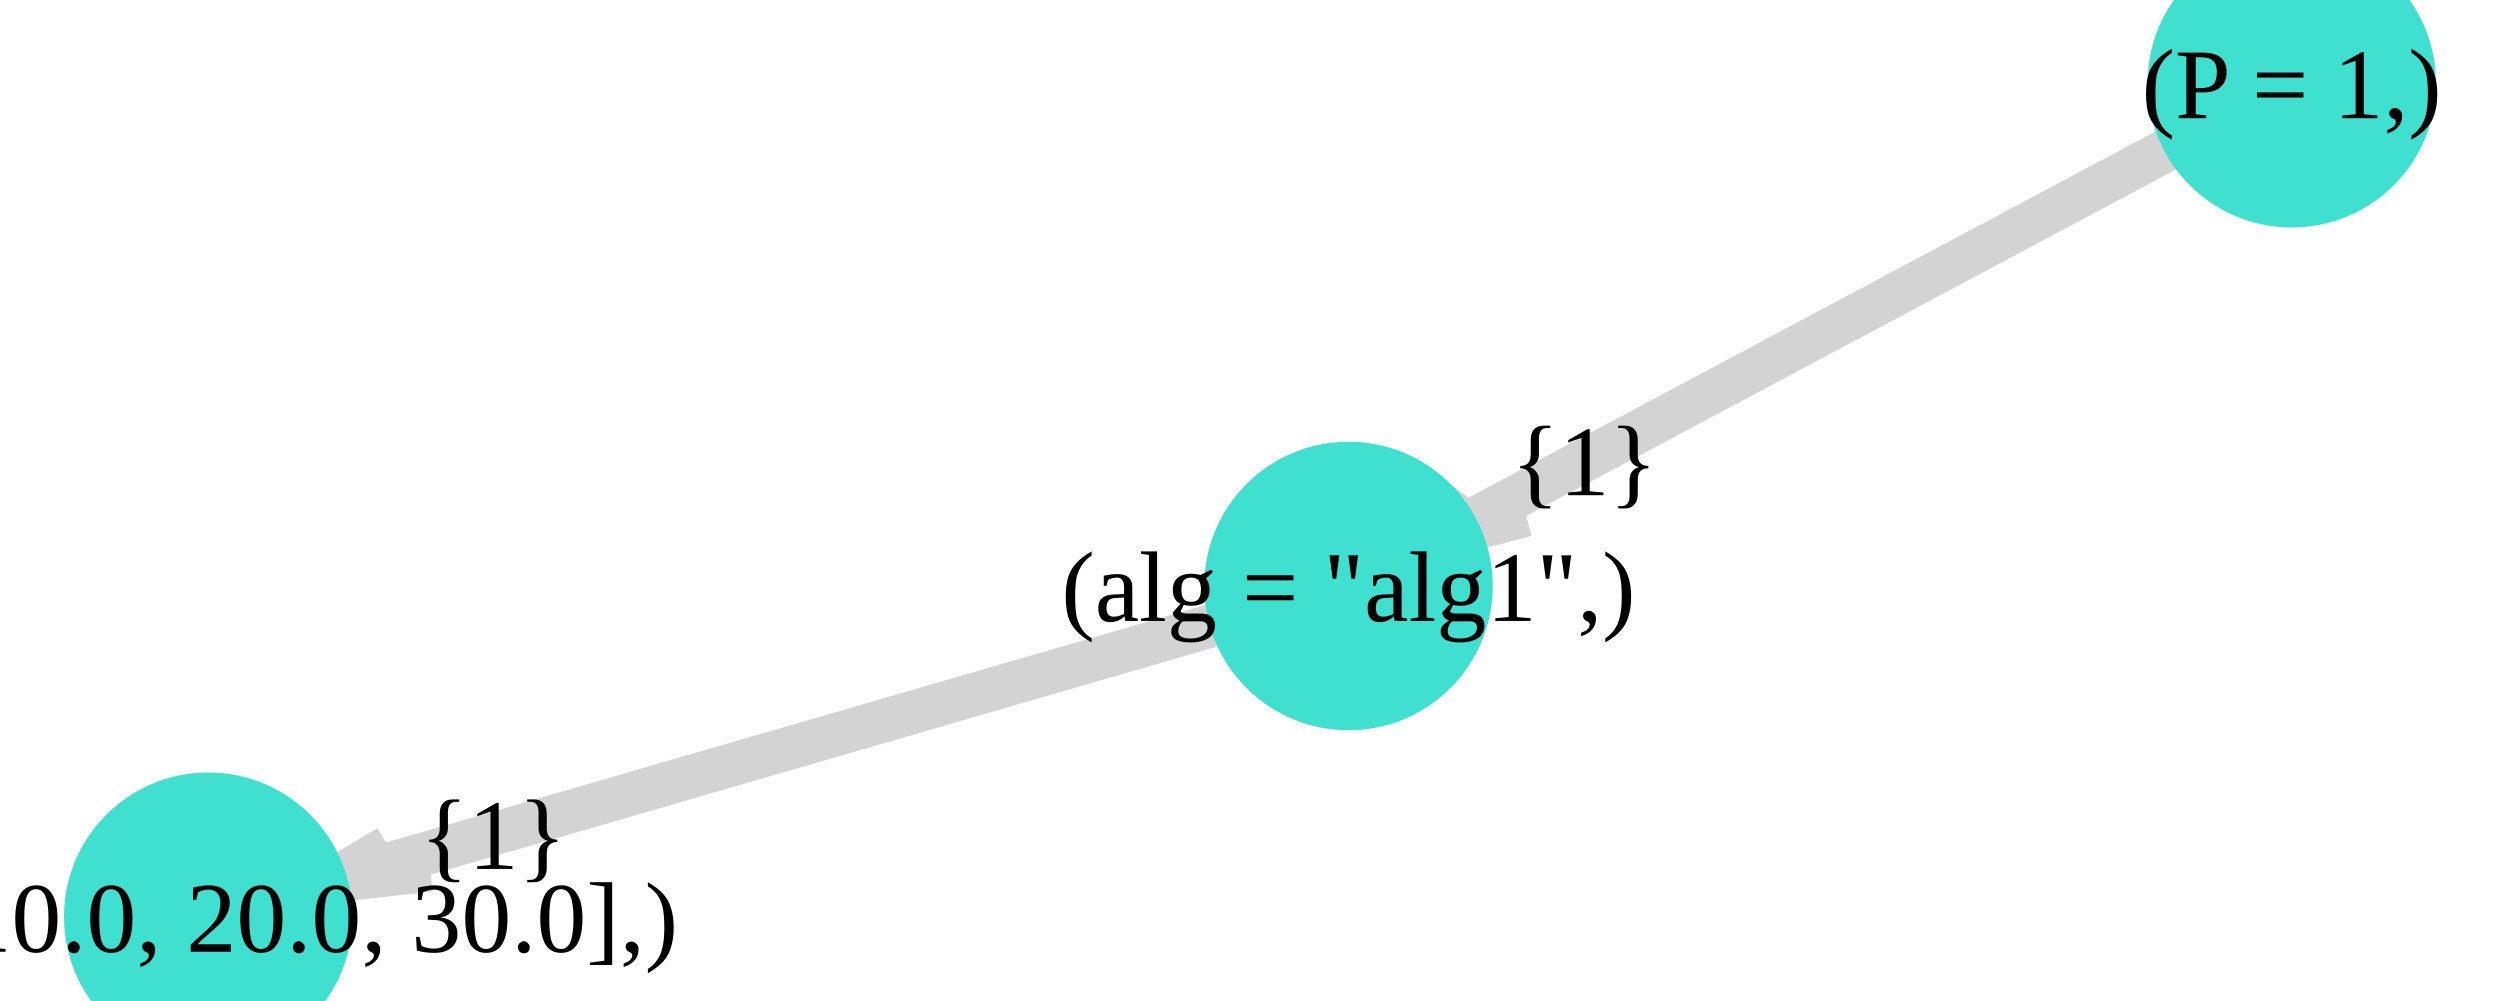
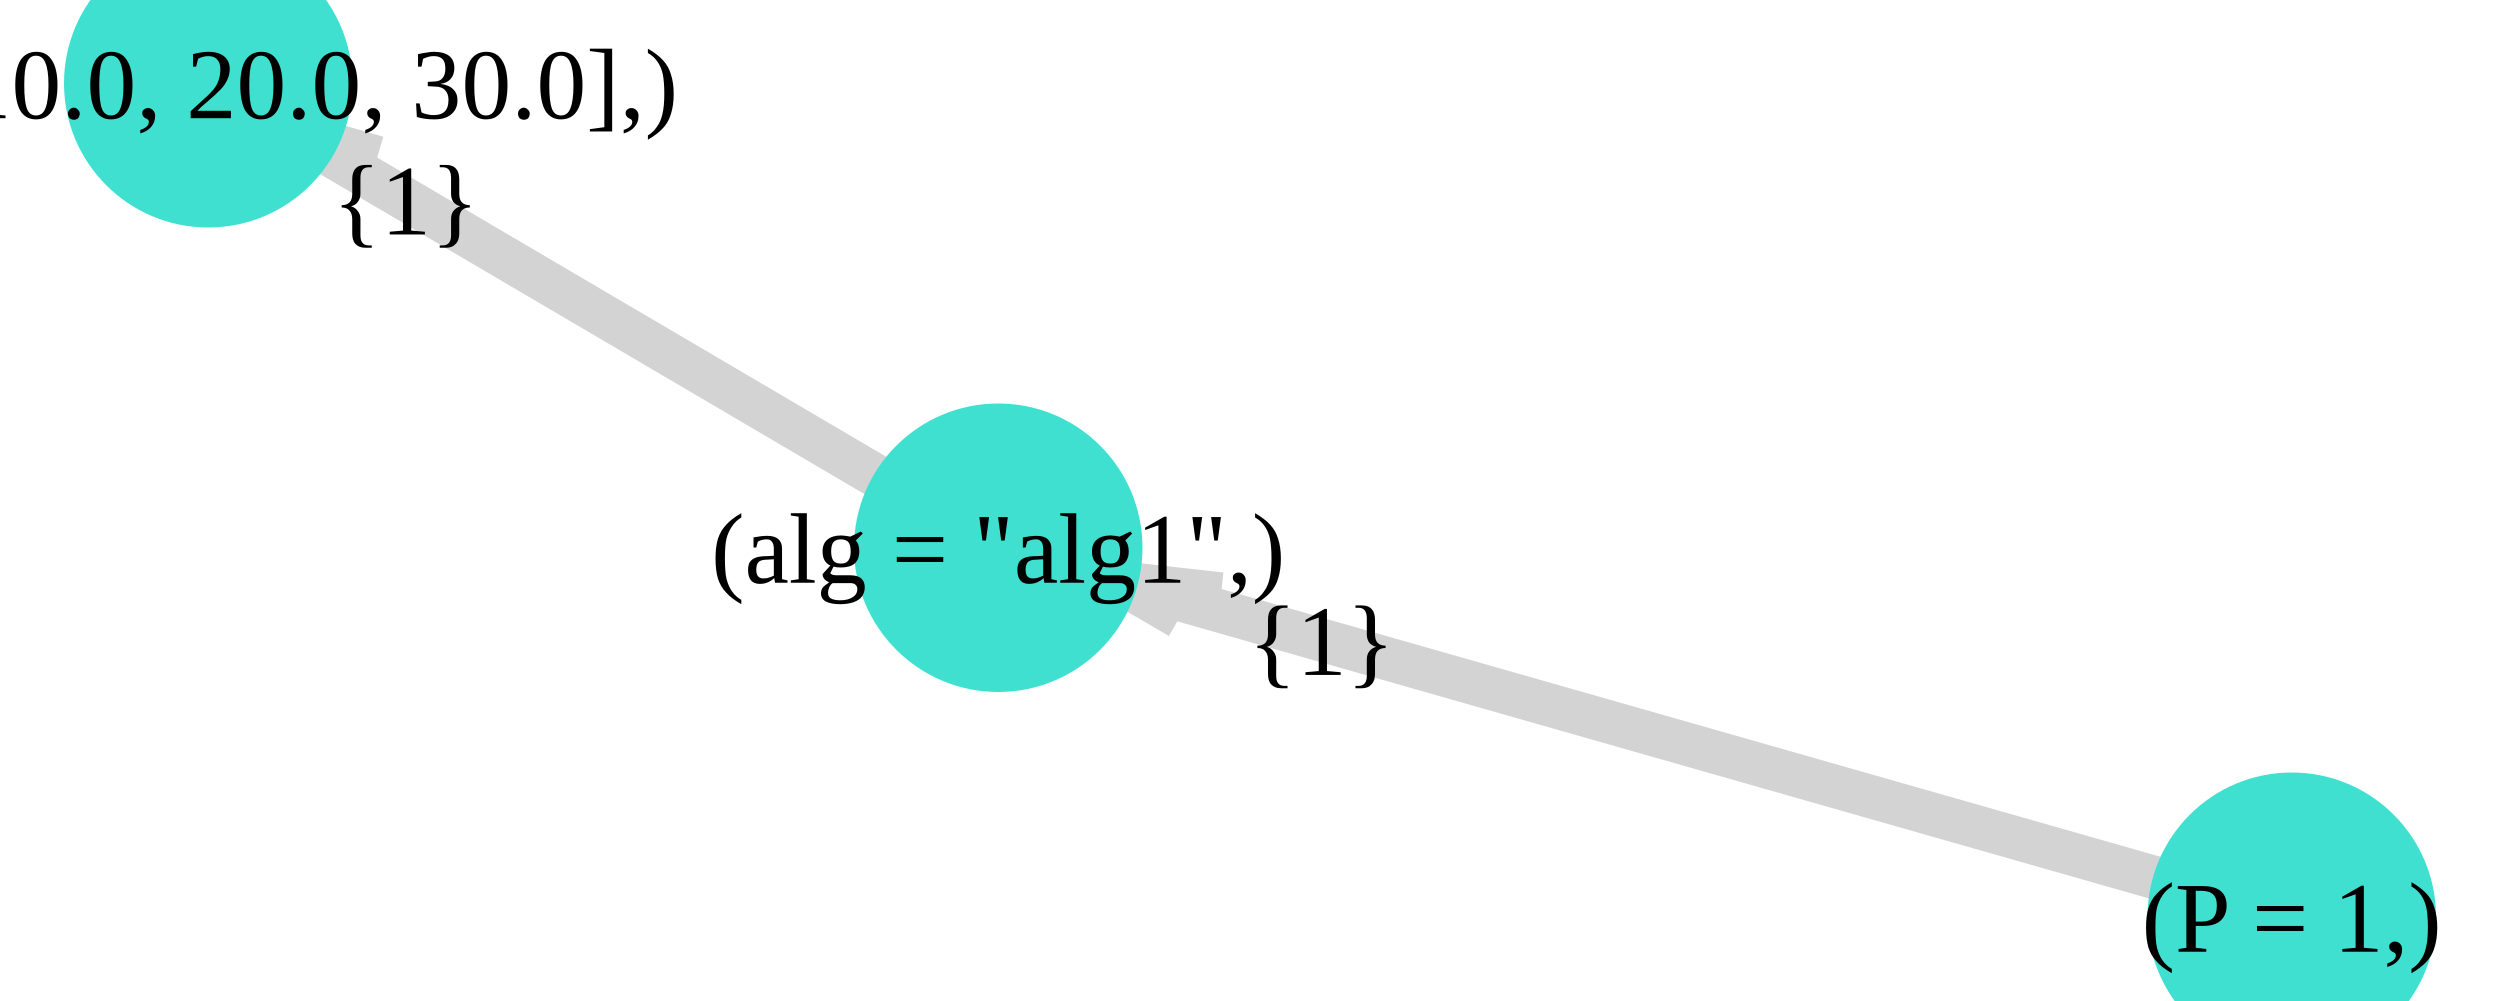
<svg xmlns="http://www.w3.org/2000/svg" version="1.2" width="100mm" height="40mm" viewBox="0 0 100 40" stroke="none" fill="#000000" stroke-width="0.3" font-size="3.88">
  <defs>
    <marker id="arrow" markerWidth="15" markerHeight="7" refX="5" refY="3.5" orient="auto" markerUnits="strokeWidth">
      <path d="M0,0 L15,3.5 L0,7 z" stroke="context-stroke" fill="context-stroke" />
    </marker>
  </defs>
-   <g stroke-width="1.73" fill="#000000" fill-opacity="0.000" stroke="#D3D3D3" id="img-60b5dea1-1">
-     <g transform="translate(31.14,30.05)">
-       <path fill="none" d="M17.93,-5.2 L -17.93 5.2" class="primitive" />
+   <g stroke-width="1.73" fill="#000000" fill-opacity="0.000" stroke="#D3D3D3" id="img-fdd3990e-1">
+     <g transform="translate(24.13,12.62)">
+       <path fill="none" d="M12.42,7.3 L -12.42 -7.3" class="primitive" />
    </g>
-     <g transform="translate(72.8,13.39)">
-       <path fill="none" d="M15.25,-8.13 L -15.25 8.13" class="primitive" />
+     <g transform="translate(65.8,29.29)">
+       <path fill="none" d="M20.97,5.98 L -20.97 -5.98" class="primitive" />
    </g>
  </g>
-   <g stroke-width="1.73" stroke="#D3D3D3" id="img-60b5dea1-2">
-     <g transform="translate(15.32,34.64)">
-       <path fill="none" d="M1.89,0.16 L -2.11 0.61 0.22 -0.77" class="primitive" />
+   <g stroke-width="1.73" stroke="#D3D3D3" id="img-fdd3990e-2">
+     <g transform="translate(13.18,6.19)">
+       <path fill="none" d="M-0.44,0.75 L -1.47 -0.86 1.91 0.11" class="primitive" />
    </g>
-     <g transform="translate(59.12,20.68)">
-       <path fill="none" d="M1.92,-0.08 L -1.57 0.84 -0.36 -0.76" class="primitive" />
+     <g transform="translate(46.95,23.92)">
+       <path fill="none" d="M0.24,0.77 L -2.13 -0.61 1.89 -0.16" class="primitive" />
    </g>
  </g>
-   <g font-size="4" stroke="#000000" stroke-opacity="0.000" fill="#000000" id="img-60b5dea1-3">
-     <g transform="translate(19.73,33.36)">
+   <g font-size="4" stroke="#000000" stroke-opacity="0.000" fill="#000000" id="img-fdd3990e-3">
+     <g transform="translate(16.23,7.98)">
      <g class="primitive">
        <text text-anchor="middle" dy="0.35em">{1}</text>
      </g>
    </g>
-     <g transform="translate(63.37,18.41)">
+     <g transform="translate(52.86,25.6)">
      <g class="primitive">
        <text text-anchor="middle" dy="0.35em">{1}</text>
      </g>
    </g>
  </g>
-   <g stroke-width="0" stroke="#000000" stroke-opacity="0.000" fill="#40E0D0" id="img-60b5dea1-4">
-     <g transform="translate(53.94,23.44)">
+   <g stroke-width="0" stroke="#000000" stroke-opacity="0.000" fill="#40E0D0" id="img-fdd3990e-4">
+     <g transform="translate(39.93,21.91)">
      <circle cx="0" cy="0" r="5.77" class="primitive" />
    </g>
-     <g transform="translate(8.33,36.67)">
+     <g transform="translate(8.33,3.33)">
      <circle cx="0" cy="0" r="5.77" class="primitive" />
    </g>
-     <g transform="translate(91.67,3.33)">
+     <g transform="translate(91.67,36.67)">
      <circle cx="0" cy="0" r="5.77" class="primitive" />
    </g>
  </g>
-   <g font-size="4" stroke="#000000" stroke-opacity="0.000" fill="#000000" id="img-60b5dea1-5">
-     <g transform="translate(53.94,23.44)">
+   <g font-size="4" stroke="#000000" stroke-opacity="0.000" fill="#000000" id="img-fdd3990e-5">
+     <g transform="translate(39.93,21.91)">
      <g class="primitive">
        <text text-anchor="middle" dy="0.35em">(alg = "alg1",)</text>
      </g>
    </g>
-     <g transform="translate(8.33,36.67)">
+     <g transform="translate(8.33,3.33)">
      <g class="primitive">
        <text text-anchor="middle" dy="0.35em">(x = [10.0, 20.0, 30.0],)</text>
      </g>
    </g>
-     <g transform="translate(91.67,3.33)">
+     <g transform="translate(91.67,36.67)">
      <g class="primitive">
        <text text-anchor="middle" dy="0.35em">(P = 1,)</text>
      </g>
    </g>
  </g>
</svg>
